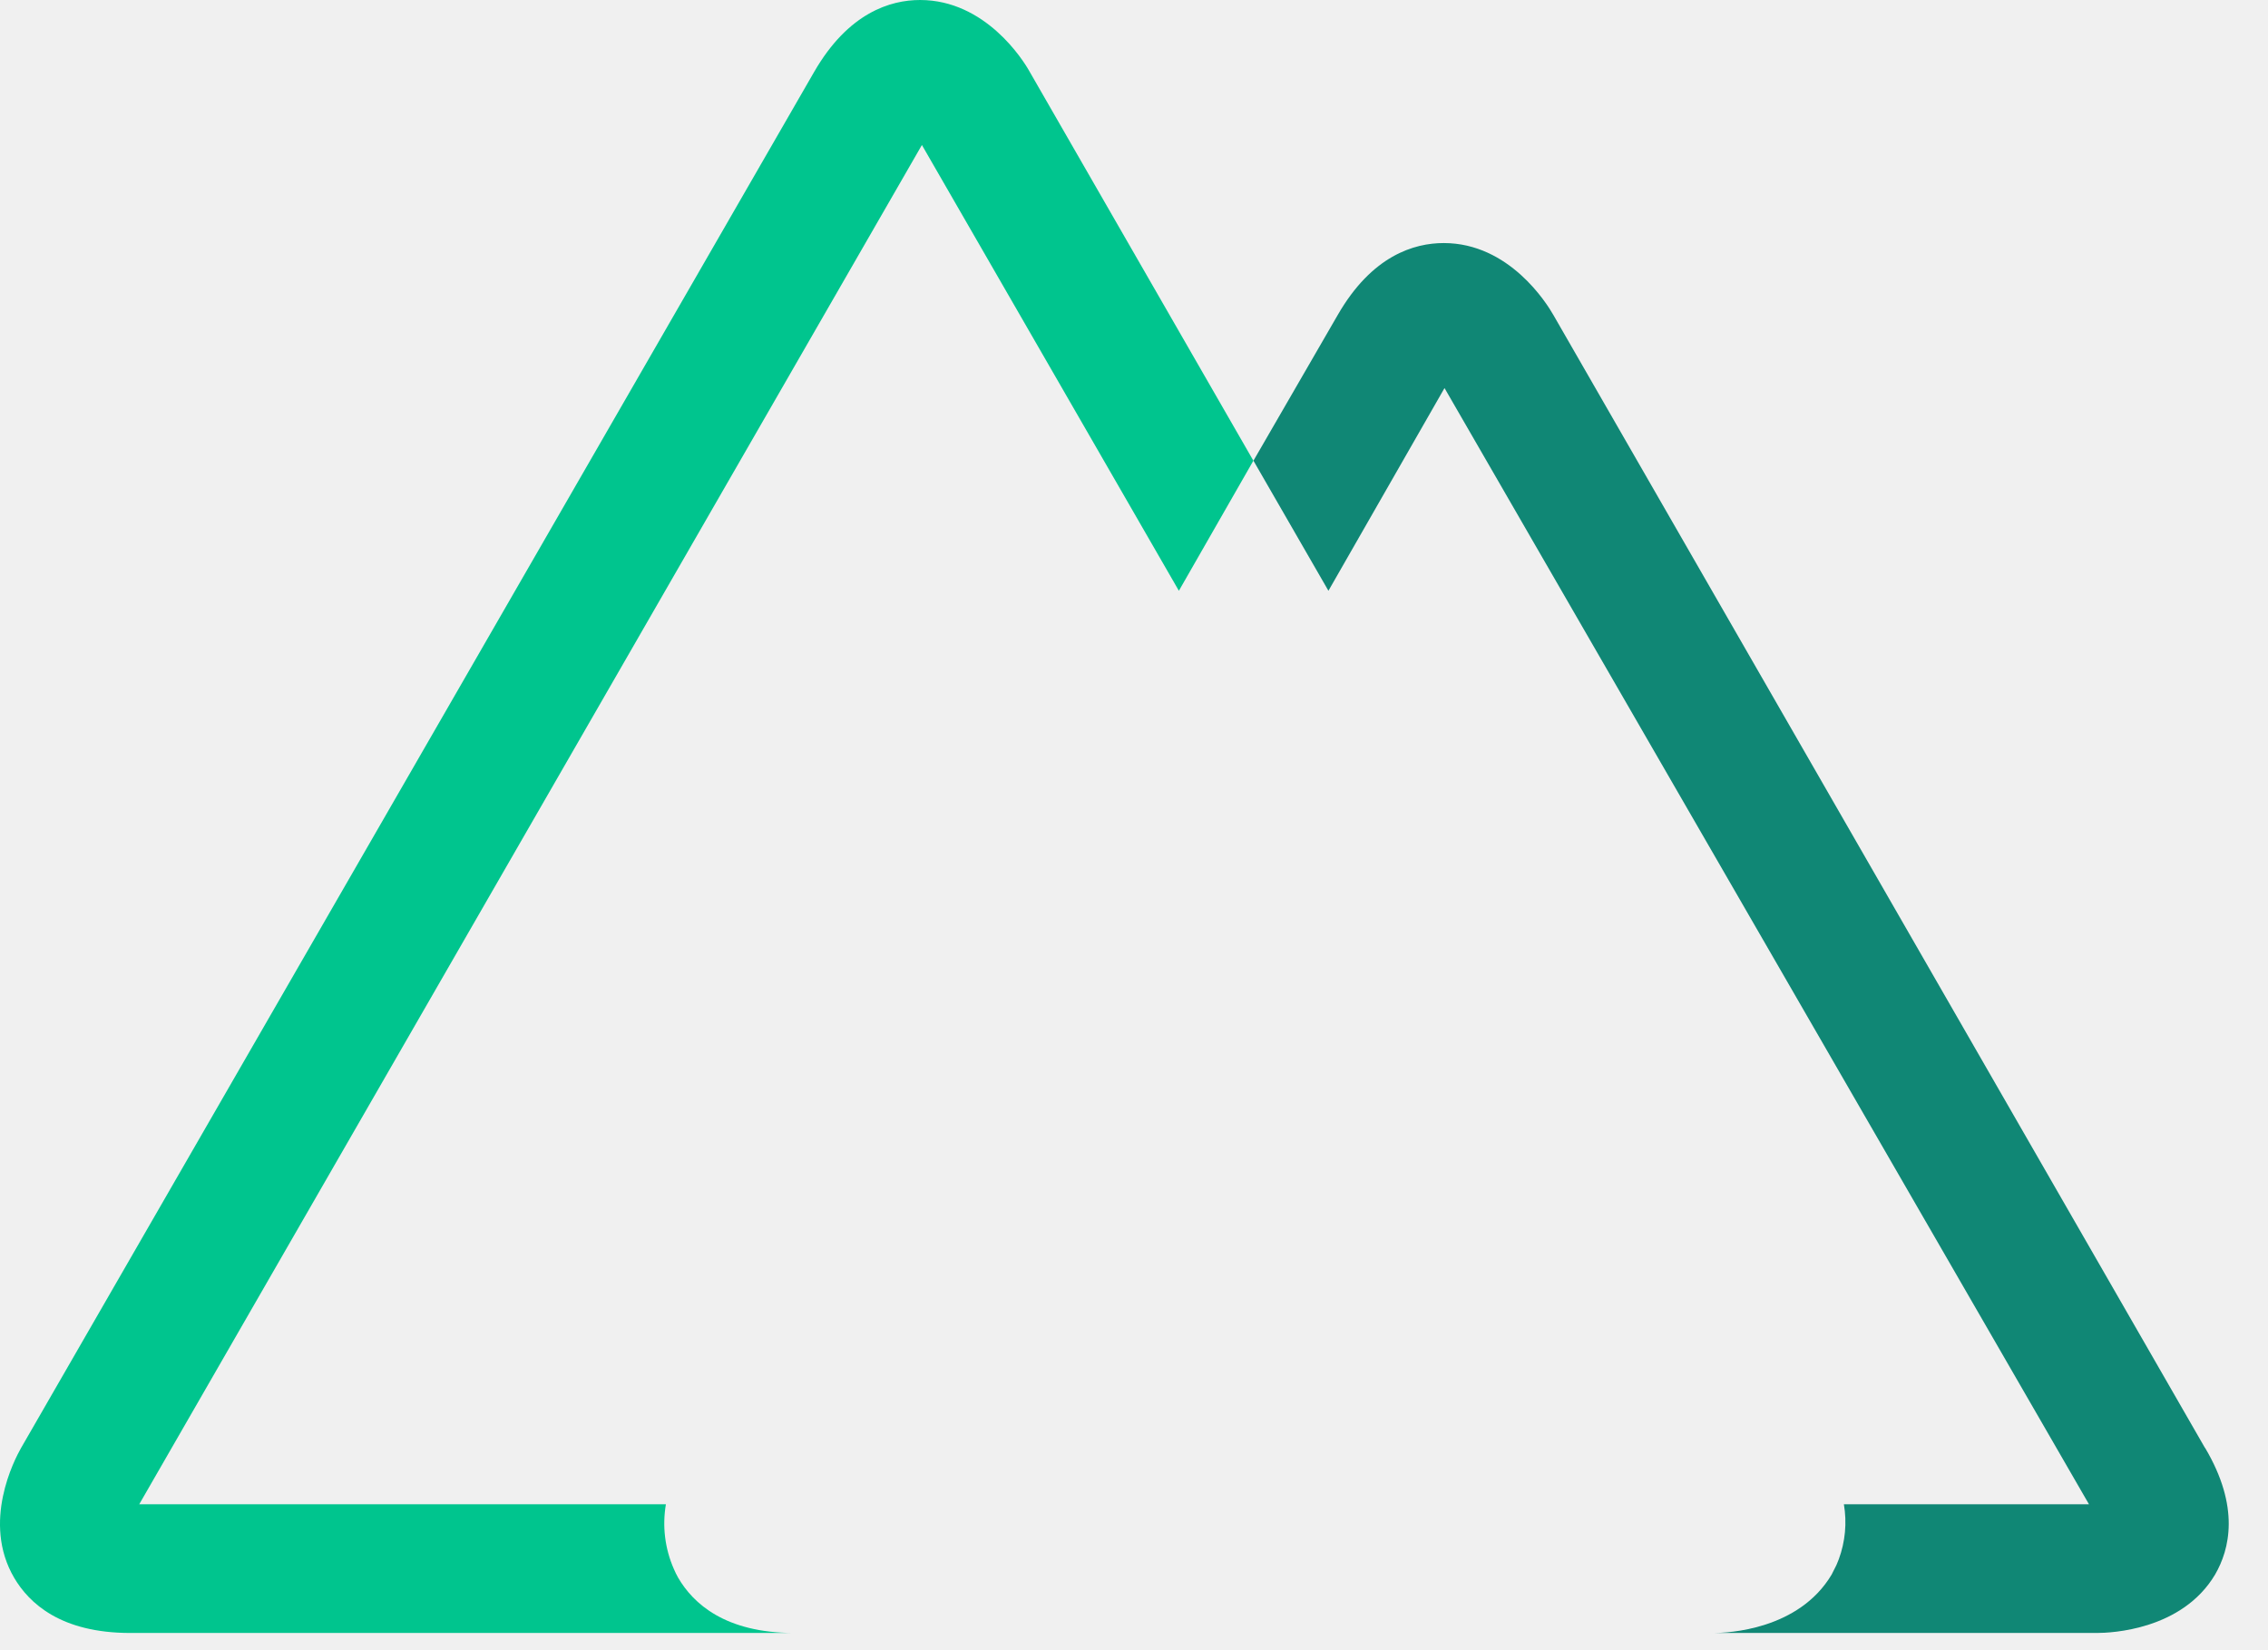
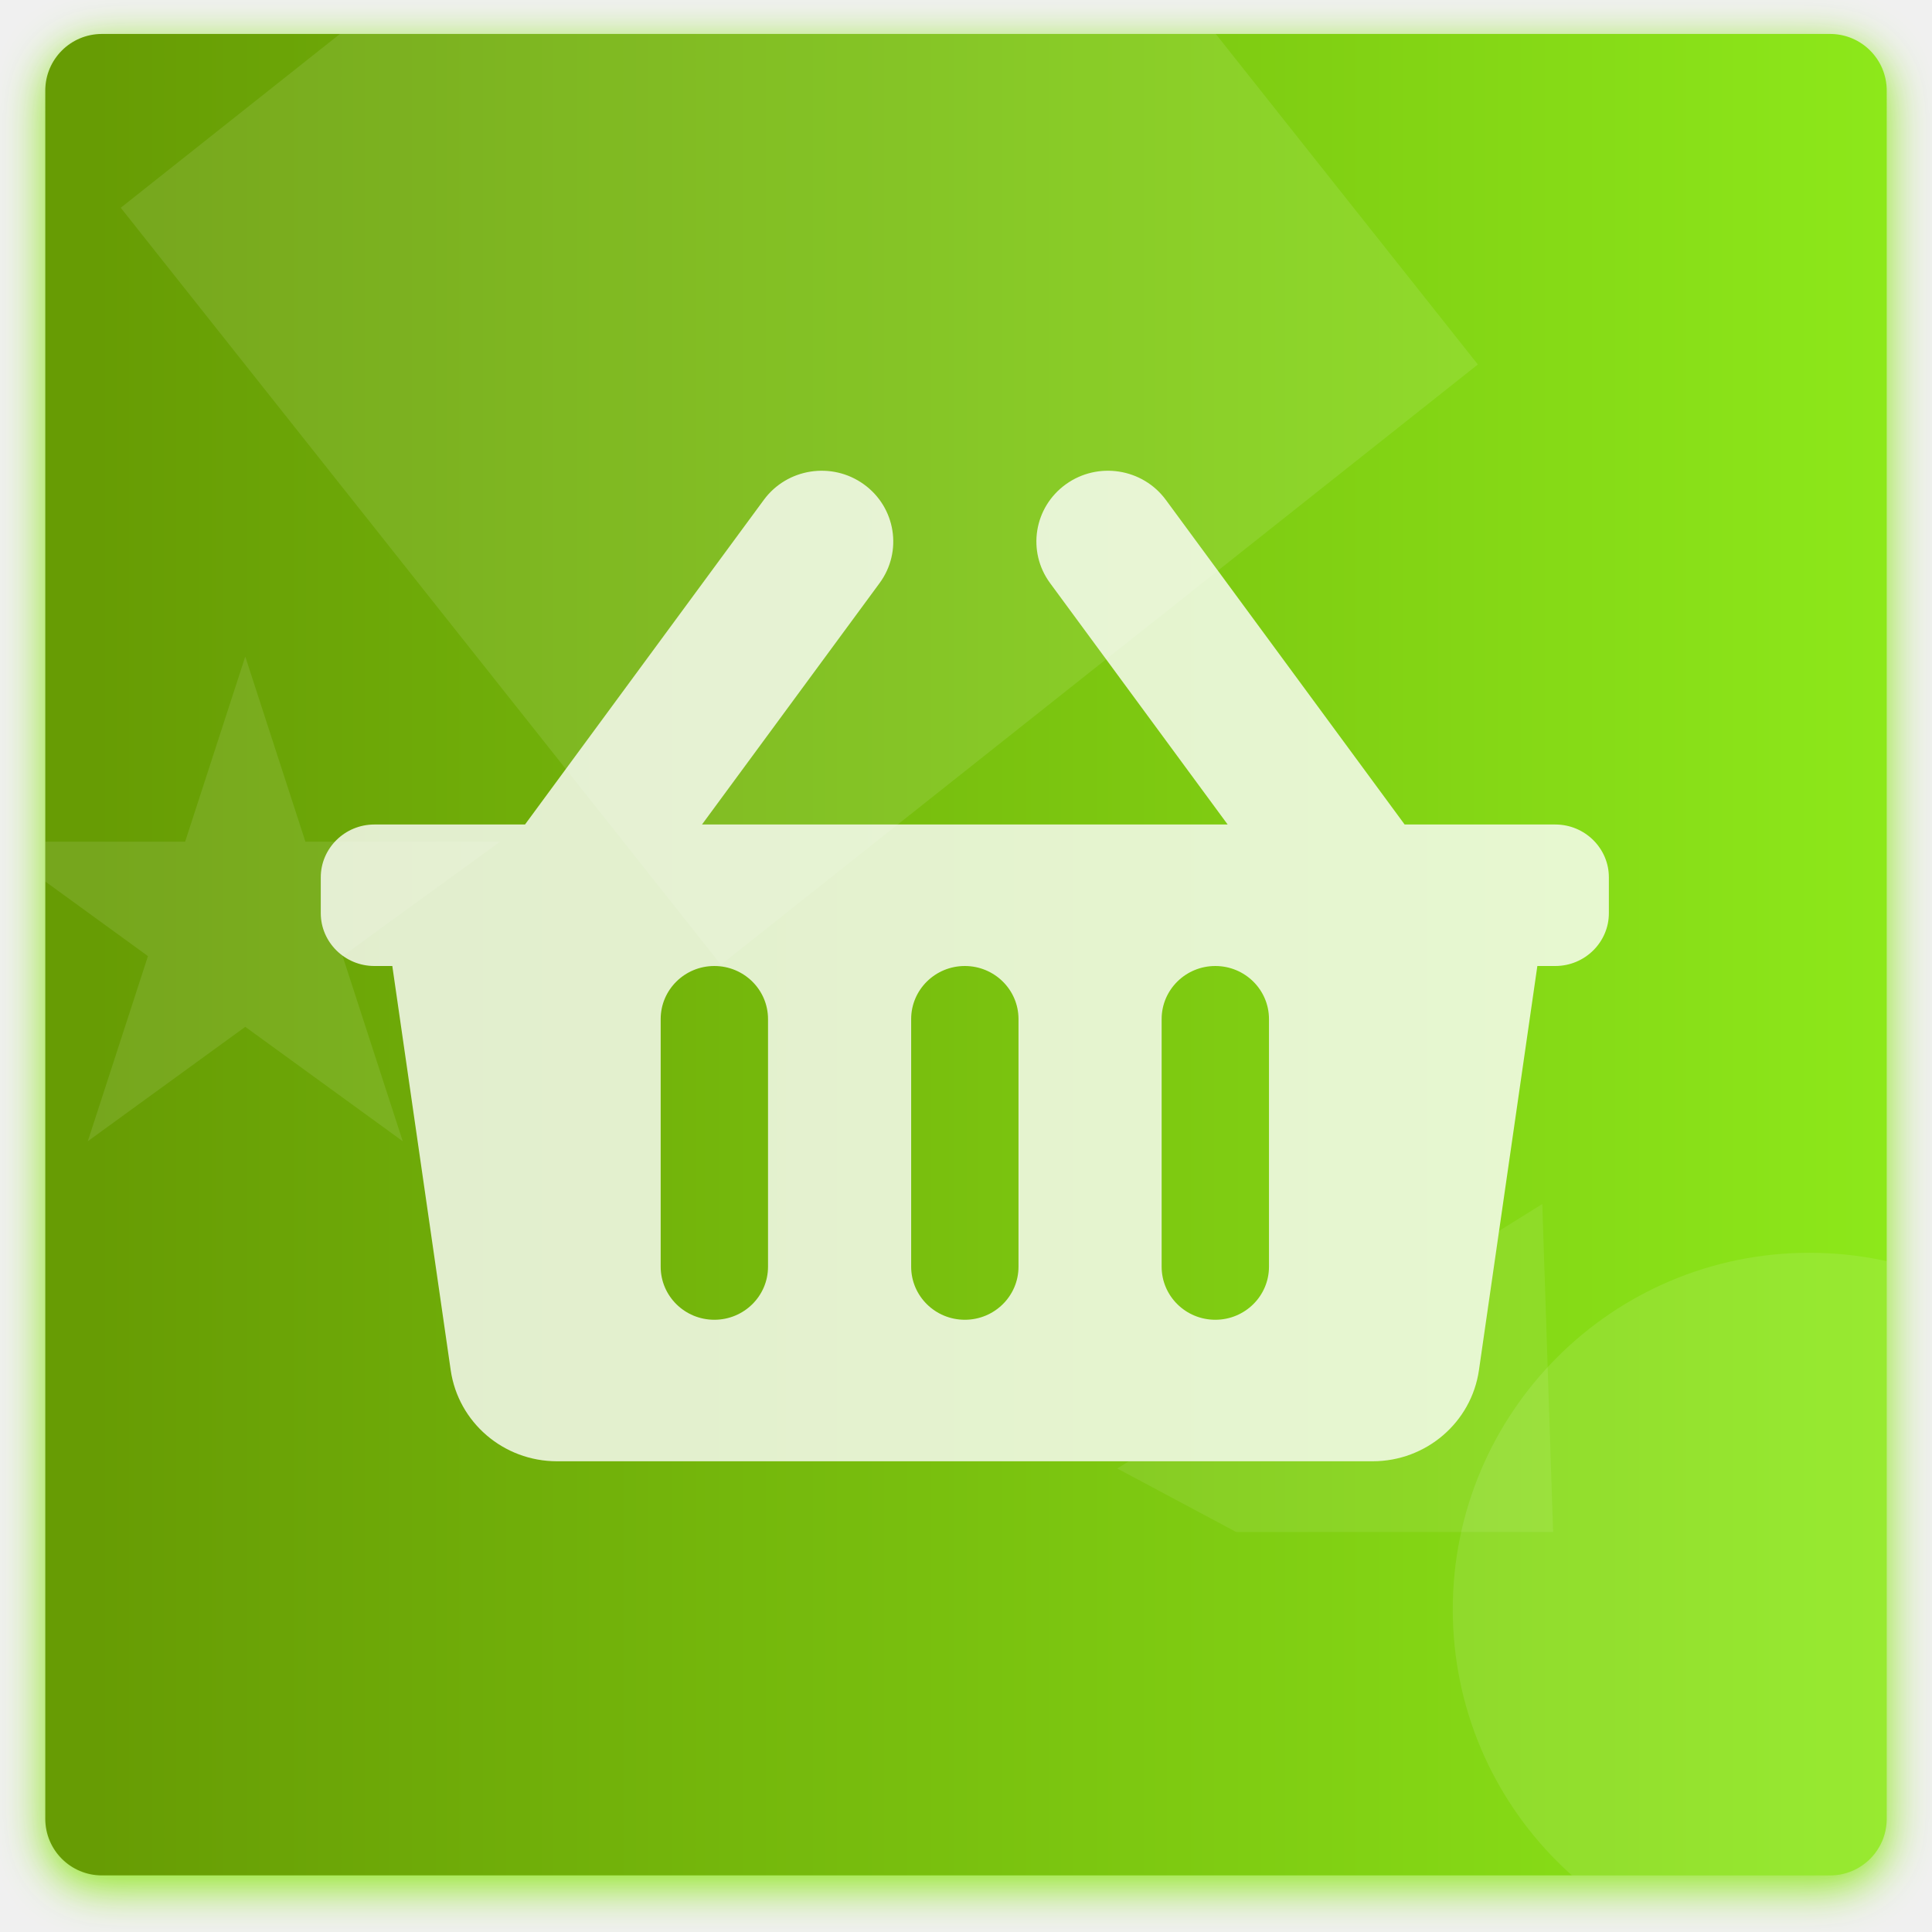
- <svg xmlns="http://www.w3.org/2000/svg" width="33" height="24" class="nui-svg nui-svg-mountains">
-   <g fill="none" fill-rule="evenodd">
-     <path d="M2.026 21.89h7.663c.044-.287.138-.564.277-.82L17.153 8.597 13.414 2.11 2.026 21.89zM26.828 21.89h3.566L21.033 5.647l-1.689 2.95L26.518 21.07c.153.253.258.53.311.82zM18.244 10.49l-6.569 11.4h13.134z" />
-     <path class="fill-nuxt-lightgreen" fill="#00C58E" d="M9.868 22.96c-.024-.042-.045-.085-.064-.13-.13-.296-.169-.622-.115-.94H2.026L13.414 2.11l3.739 6.487 1.084-1.893-3.259-5.667C14.887.873 14.336 0 13.387 0c-.429 0-1.044.183-1.543 1.05L.307 21.07c-.098.173-.574 1.083-.101 1.89.216.367.675.803 1.689.803h9.662c-1.006 0-1.472-.43-1.689-.803z" />
-     <path class="fill-nuxt-green" fill="#108775" d="M32.083 21.07L22.604 4.587c-.098-.173-.645-1.05-1.597-1.05-.429 0-1.044.18-1.543 1.047l-1.226 2.12 1.091 1.893 1.689-2.95L30.395 21.89h-3.566c.046.269.02.544-.074.8-.02.056-.045.111-.074.163l-.03.06c-.48.807-1.516.85-1.719.85h5.579c.206 0 1.239-.043 1.719-.85.213-.367.365-.983-.145-1.843z" />
-     <path class="fill-current" d="M26.649 22.913l.03-.06c.03-.052.054-.107.074-.163.094-.256.12-.531.074-.8-.053-.29-.158-.567-.311-.82L19.334 8.597l-1.098-1.893-1.091 1.893L9.966 21.07c-.139.256-.233.533-.277.82-.058.317-.021.643.105.94.019.045.04.088.064.13.216.367.675.803 1.689.803H24.92c.213 0 1.25-.043 1.729-.85zM18.237 10.49l6.565 11.4H11.675l6.562-11.4z" fill-rule="nonzero" />
+ <svg xmlns="http://www.w3.org/2000/svg" width="24" height="24" viewBox="0 0 512 512" fill="none">
+   <g filter="url(#filter0_d)">
+     <g clip-path="url(#clip0)">
+       <rect x="12" y="9" width="488" height="488" rx="15" fill="url(#paint0_linear)" />
+       <circle opacity="0.1" cx="479.5" cy="426.5" r="94.5" fill="white" />
+       <path opacity="0.1" d="M65 174L80.941 223.06H132.525L90.792 253.38L106.733 302.44L65 272.12L23.267 302.44L39.208 253.38L-2.525 223.06H49.059L65 174Z" fill="white" />
+       <rect opacity="0.1" x="32" y="55.059" width="256" height="256" transform="rotate(-38.413 32 55.0594)" fill="white" />
+       <g opacity="0.8" clip-path="url(#clip1)">
+         <path d="M426.379 232.564V241.939C426.379 249.705 420.011 256.001 412.155 256.001H407.414L391.937 363.104C389.935 376.959 377.932 387.251 363.775 387.251H147.604C133.447 387.251 121.444 376.959 119.441 363.104L103.966 256.001H99.224C91.368 256.001 85 249.705 85 241.939V232.564C85 224.797 91.368 218.501 99.224 218.501H139.135L202.421 132.473C208.582 124.099 220.442 122.247 228.914 128.338C237.385 134.429 239.258 146.155 233.097 154.53L186.037 218.501H325.342L278.282 154.529C272.121 146.155 273.995 134.428 282.466 128.337C290.936 122.246 302.798 124.098 308.959 132.473L372.244 218.501H412.155C420.011 218.501 426.379 224.797 426.379 232.564ZM269.914 335.689V270.064C269.914 262.297 263.546 256.001 255.69 256.001C247.834 256.001 241.466 262.297 241.466 270.064V335.689C241.466 343.455 247.834 349.751 255.69 349.751C263.546 349.751 269.914 343.455 269.914 335.689ZM336.293 335.689V270.064C336.293 262.297 329.925 256.001 322.069 256.001C314.213 256.001 307.845 262.297 307.845 270.064V335.689C307.845 343.455 314.213 349.751 322.069 349.751C329.925 349.751 336.293 343.455 336.293 335.689ZM203.534 335.689V270.064C203.534 262.297 197.166 256.001 189.31 256.001C181.454 256.001 175.086 262.297 175.086 270.064V335.689C175.086 343.455 181.454 349.751 189.31 349.751C197.166 349.751 203.534 343.455 203.534 335.689Z" fill="white" />
+         <path opacity="0.1" d="M408.717 319.08L413.103 451.662L296.091 389.169L408.717 319.08Z" fill="white" />
+       </g>
+     </g>
  </g>
+   <defs>
+     <filter id="filter0_d" x="0" y="0" width="512" height="512" filterUnits="userSpaceOnUse" color-interpolation-filters="sRGB">
+       <feFlood flood-opacity="0" result="BackgroundImageFix" />
+       <feColorMatrix in="SourceAlpha" type="matrix" values="0 0 0 0 0 0 0 0 0 0 0 0 0 0 0 0 0 0 127 0" />
+       <feOffset dy="3" />
+       <feGaussianBlur stdDeviation="6" />
+       <feColorMatrix type="matrix" values="0 0 0 0 0.554 0 0 0 0 0.908 0 0 0 0 0.102 0 0 0 1 0" />
+       <feBlend mode="normal" in2="BackgroundImageFix" result="effect1_dropShadow" />
+       <feBlend mode="normal" in="SourceGraphic" in2="effect1_dropShadow" result="shape" />
+     </filter>
+     <linearGradient id="paint0_linear" x1="24.758" y1="239.418" x2="500" y2="239.418" gradientUnits="userSpaceOnUse">
+       <stop stop-color="#679C04" />
+       <stop offset="1" stop-color="#8DE81A" />
+     </linearGradient>
+     <clipPath id="clip0">
+       <rect x="12" y="9" width="488" height="488" rx="15" fill="white" />
+     </clipPath>
+     <clipPath id="clip1">
+       <rect width="341.379" height="300" fill="white" transform="translate(85 106)" />
+     </clipPath>
+   </defs>
</svg>
